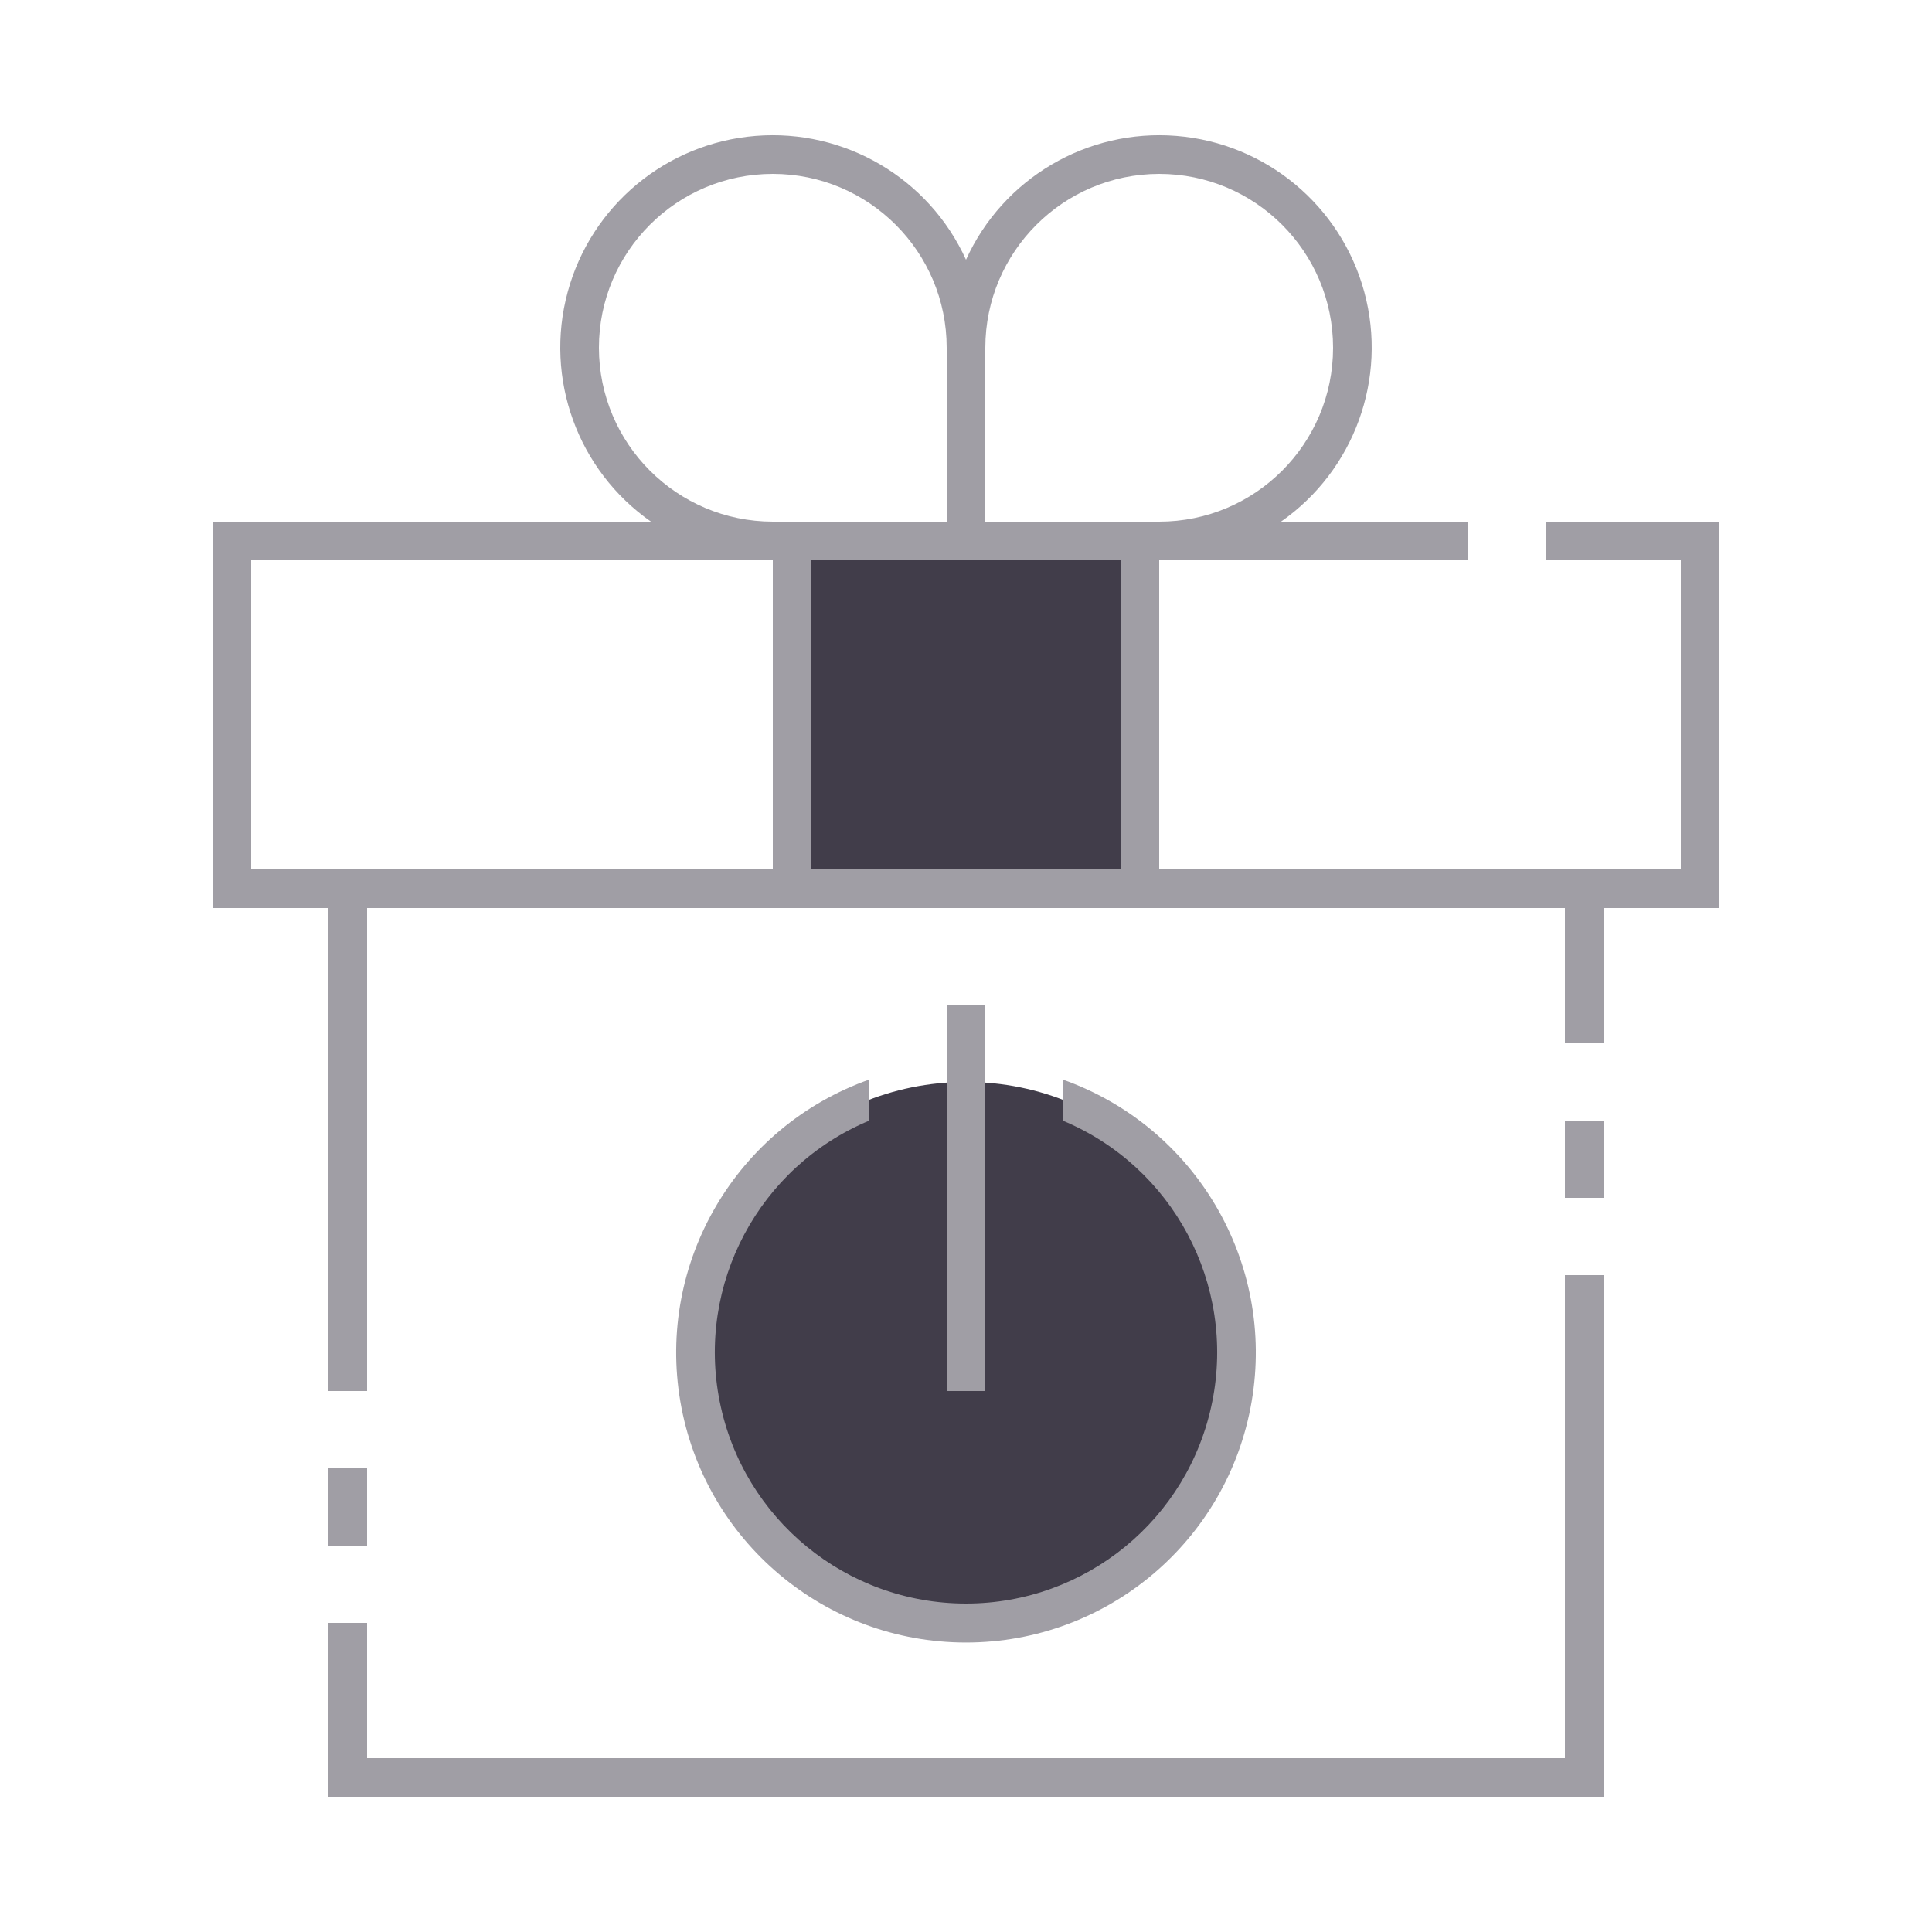
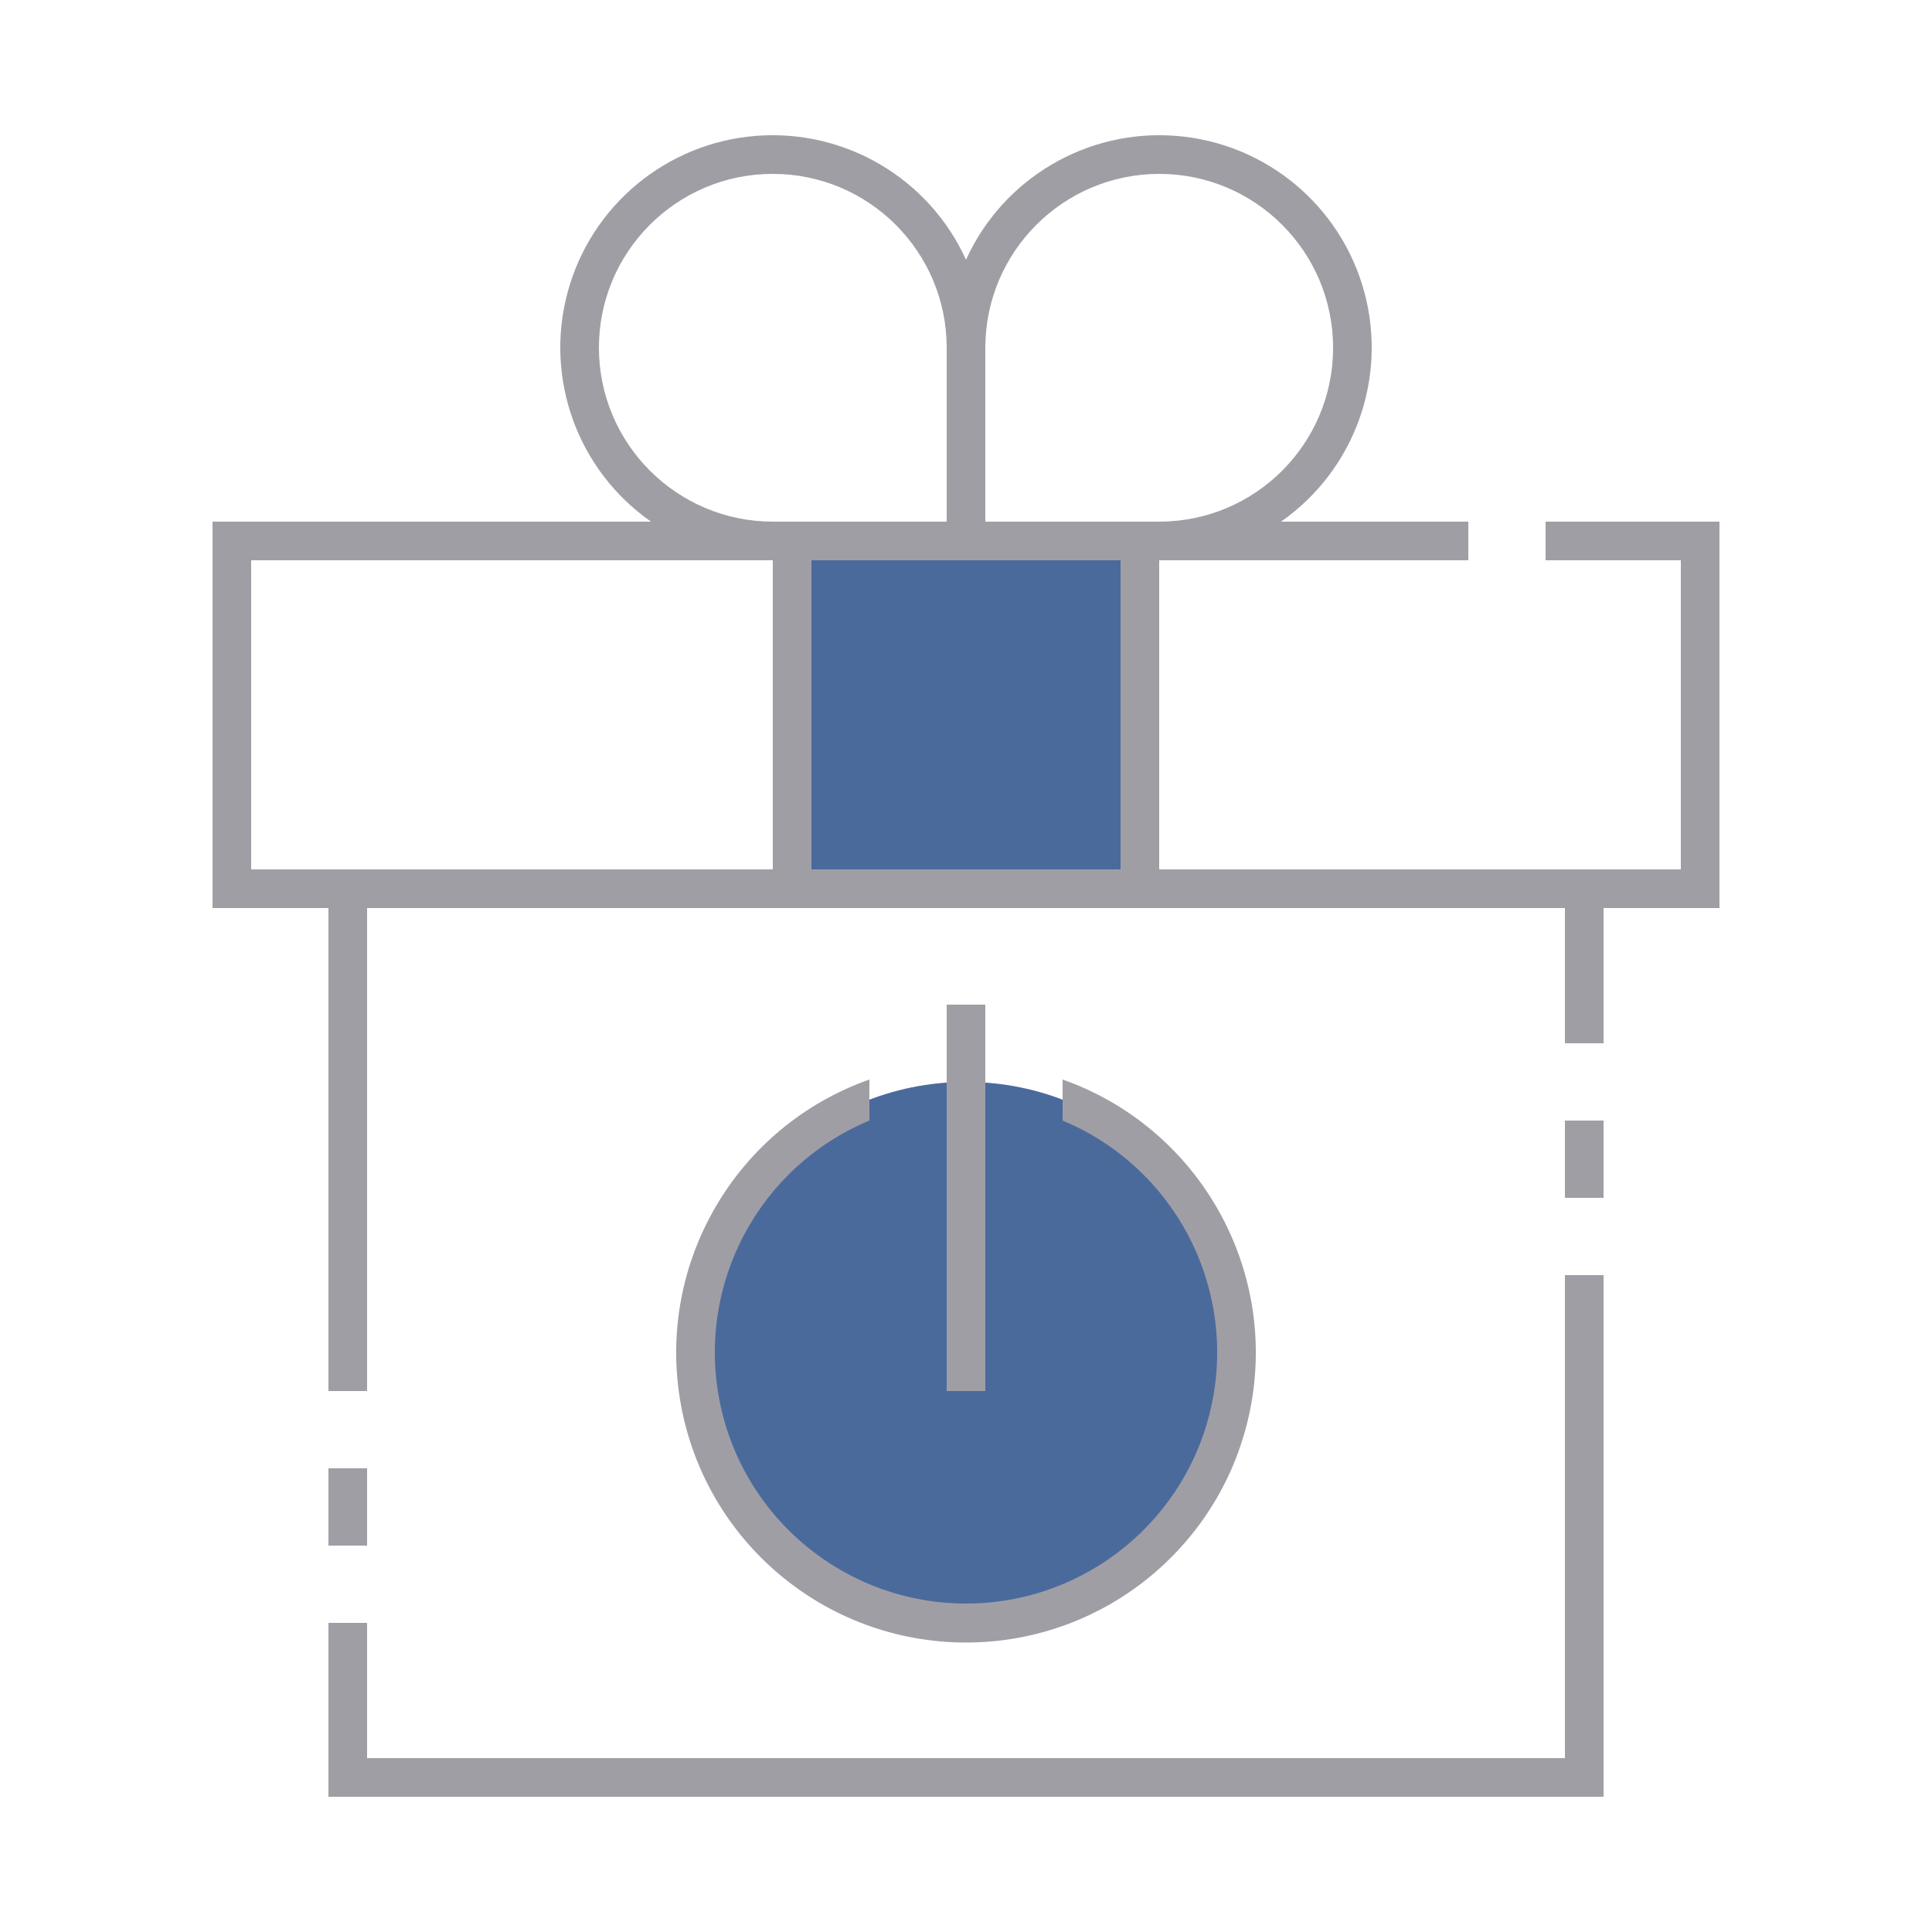
<svg xmlns="http://www.w3.org/2000/svg" id="ic_dark_staking_off" width="100" height="100" viewBox="0 0 100 100">
  <defs>
    <style type="text/css">
-             .cls-1{fill:#413d4a}.cls-2{fill:#a09ea5}.cls-3{fill:none}
+             .cls-1{fill:#4b6a9c}.cls-2{fill:#a09ea5}.cls-3{fill:none}
        </style>
  </defs>
  <g id="Group_9043" data-name="Group 9043">
    <g id="Group_9038" data-name="Group 9038">
      <circle id="Ellipse_629" cx="14" cy="14" r="14" class="cls-1" data-name="Ellipse 629" transform="translate(36 56)" />
      <path id="Rectangle_4698" d="M0 0h18v18H0z" class="cls-1" data-name="Rectangle 4698" transform="translate(41 28)" />
    </g>
    <g id="Group_9042" data-name="Group 9042">
      <g id="Group_9039" data-name="Group 9039">
        <path id="Rectangle_4699" d="M0 0h2v4H0z" class="cls-2" data-name="Rectangle 4699" transform="translate(81 58)" />
        <path id="Path_18992" d="M81 91H19v-7h-2v9h66V66h-2z" class="cls-2" data-name="Path 18992" />
        <path id="Rectangle_4700" d="M0 0h2v4H0z" class="cls-2" data-name="Rectangle 4700" transform="translate(17 76)" />
        <path id="Path_18993" d="M80 27v2h7v16H60V29h16v-2h-9.695A10.992 10.992 0 1 0 50 13.444 10.992 10.992 0 1 0 33.695 27H11v20h6v25h2V47h62v7h2v-7h6V27zM60 9a9 9 0 0 1 0 18h-9v-9a9.01 9.01 0 0 1 9-9zm-29 9a9 9 0 0 1 18 0v9h-9a9.01 9.01 0 0 1-9-9zM17 45h-4V29h27v16zm25 0V29h16v16z" class="cls-2" data-name="Path 18993" />
      </g>
      <g id="Group_9041" data-name="Group 9041">
        <path id="Path_18994" d="M55 55.875V58a13 13 0 1 1-10 0v-2.125a15 15 0 1 0 10 0z" class="cls-2" data-name="Path 18994" />
        <g id="Group_9040" data-name="Group 9040">
          <path id="Rectangle_4701" d="M0 0h2v20H0z" class="cls-2" data-name="Rectangle 4701" transform="translate(49 52)" />
        </g>
      </g>
    </g>
  </g>
  <path id="Rectangle_4702" d="M0 0h100v100H0z" class="cls-3" data-name="Rectangle 4702" />
</svg>
